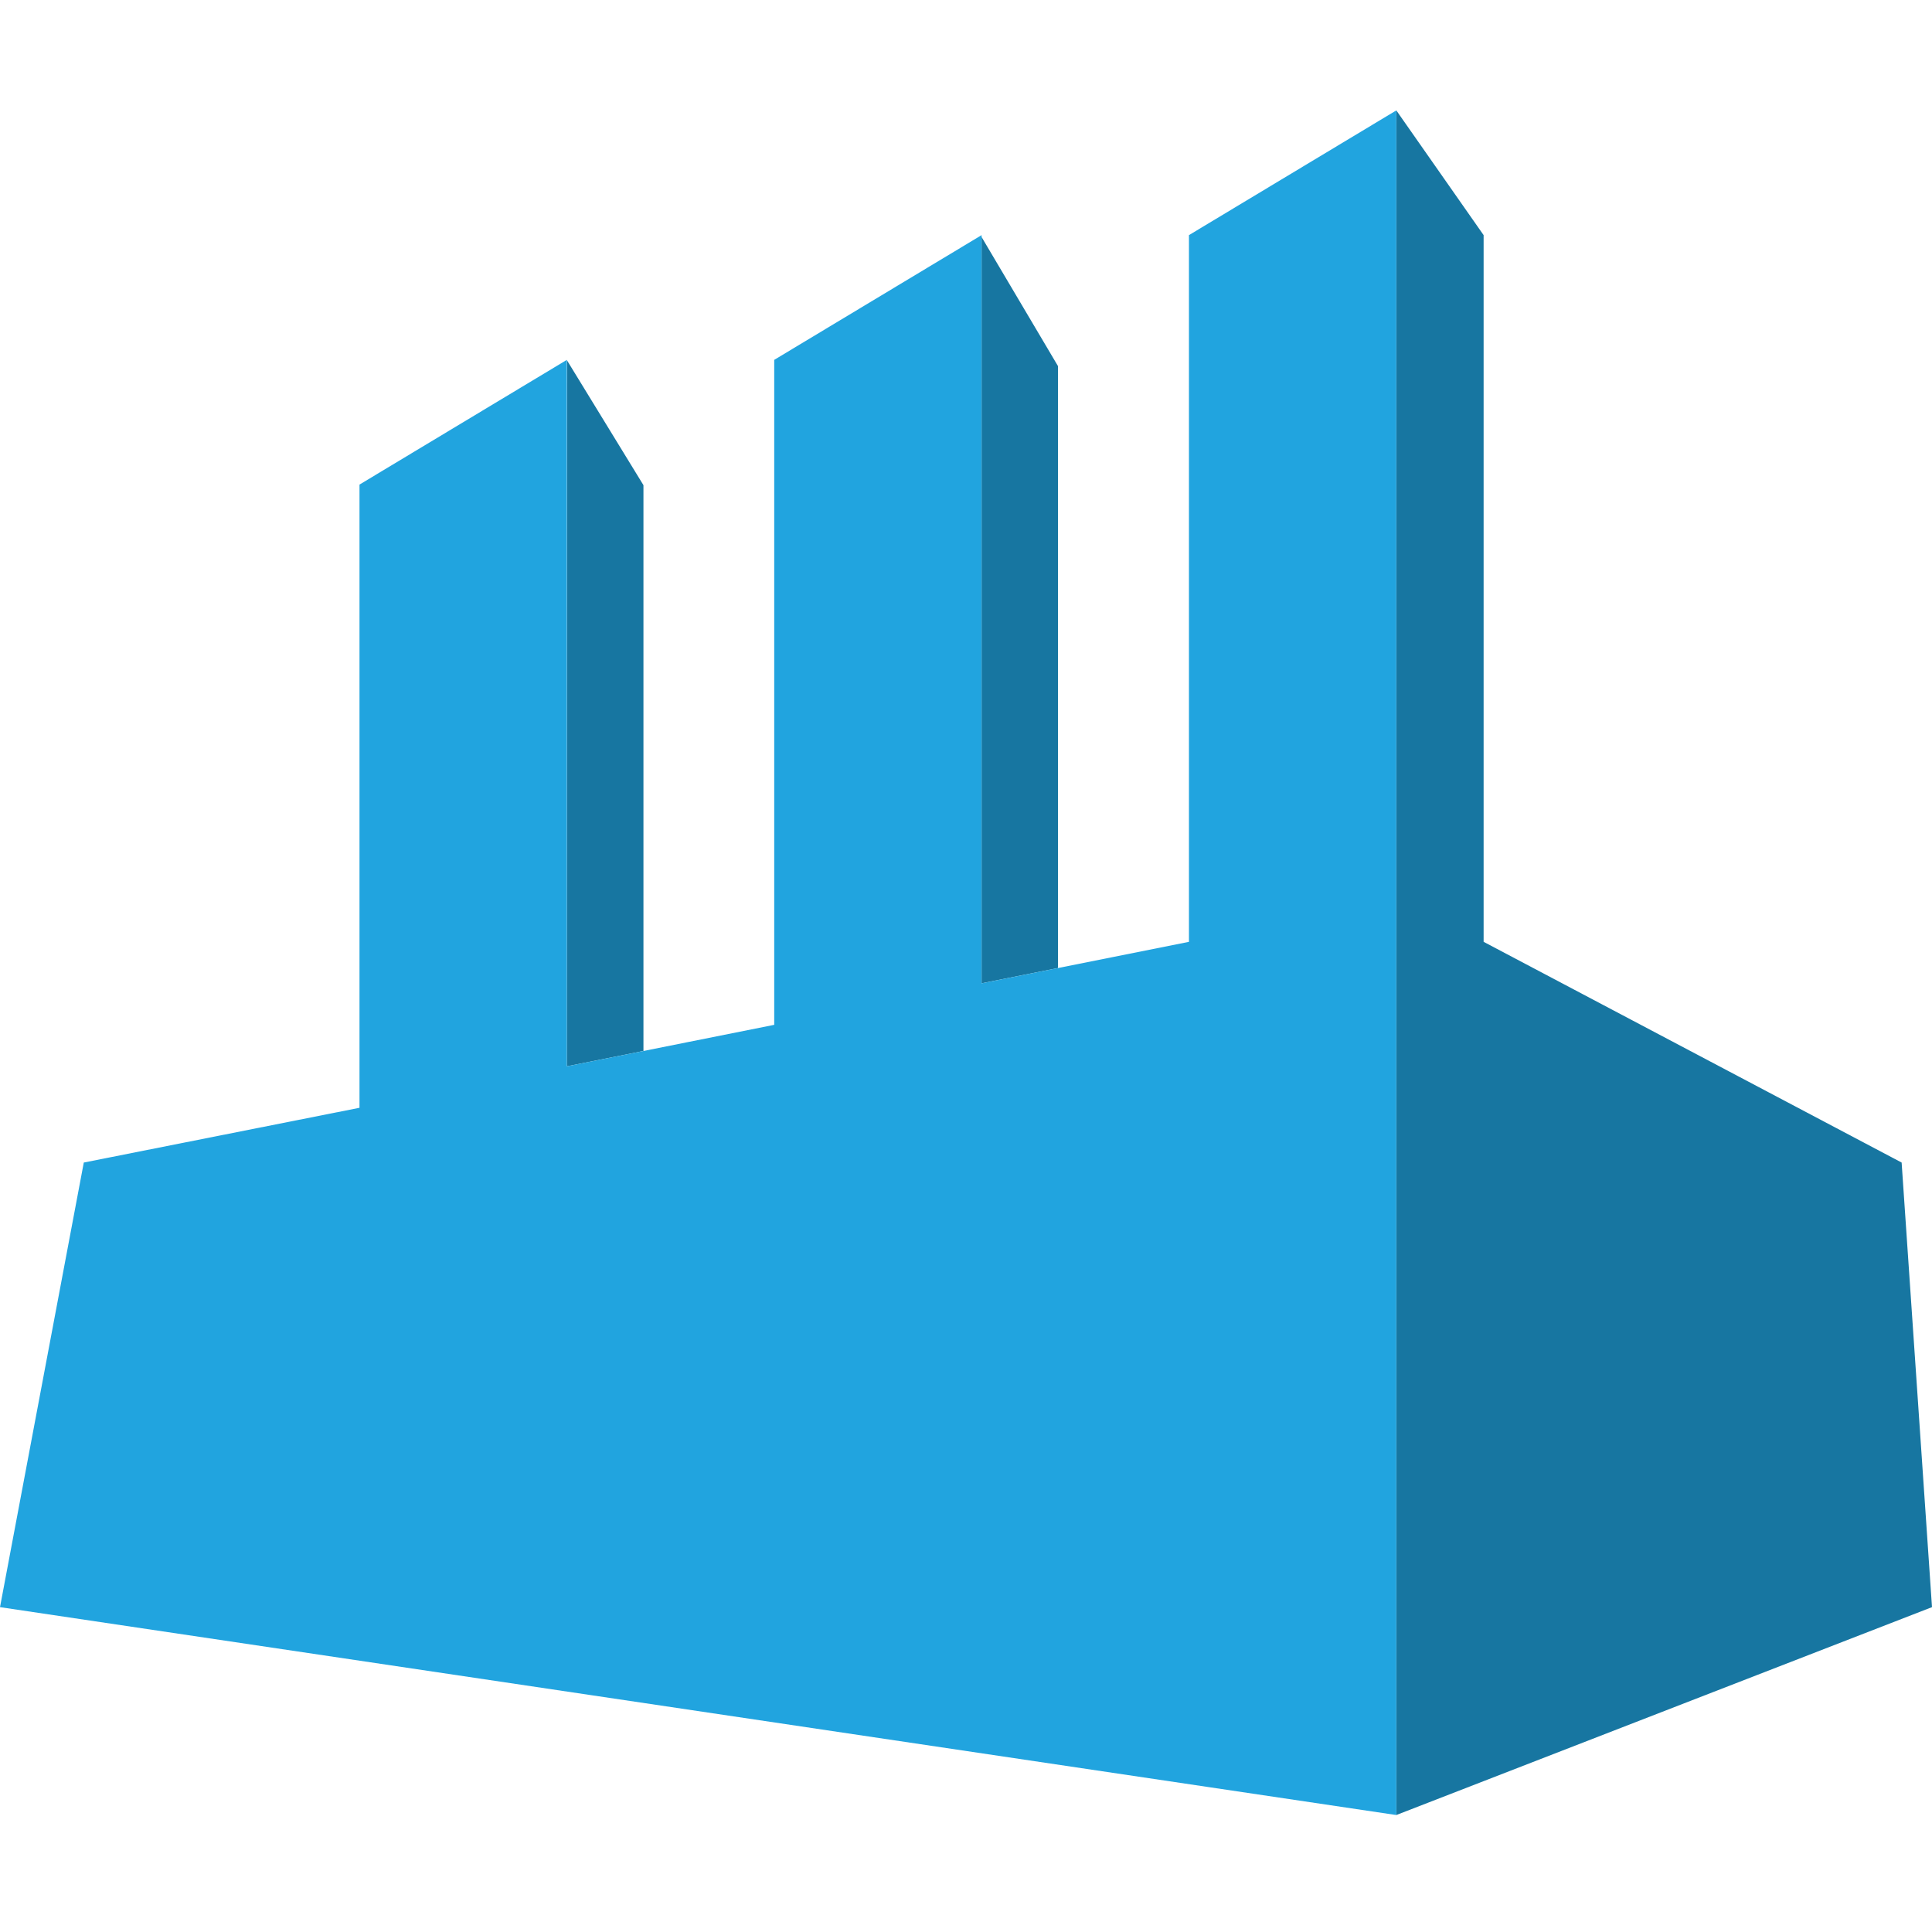
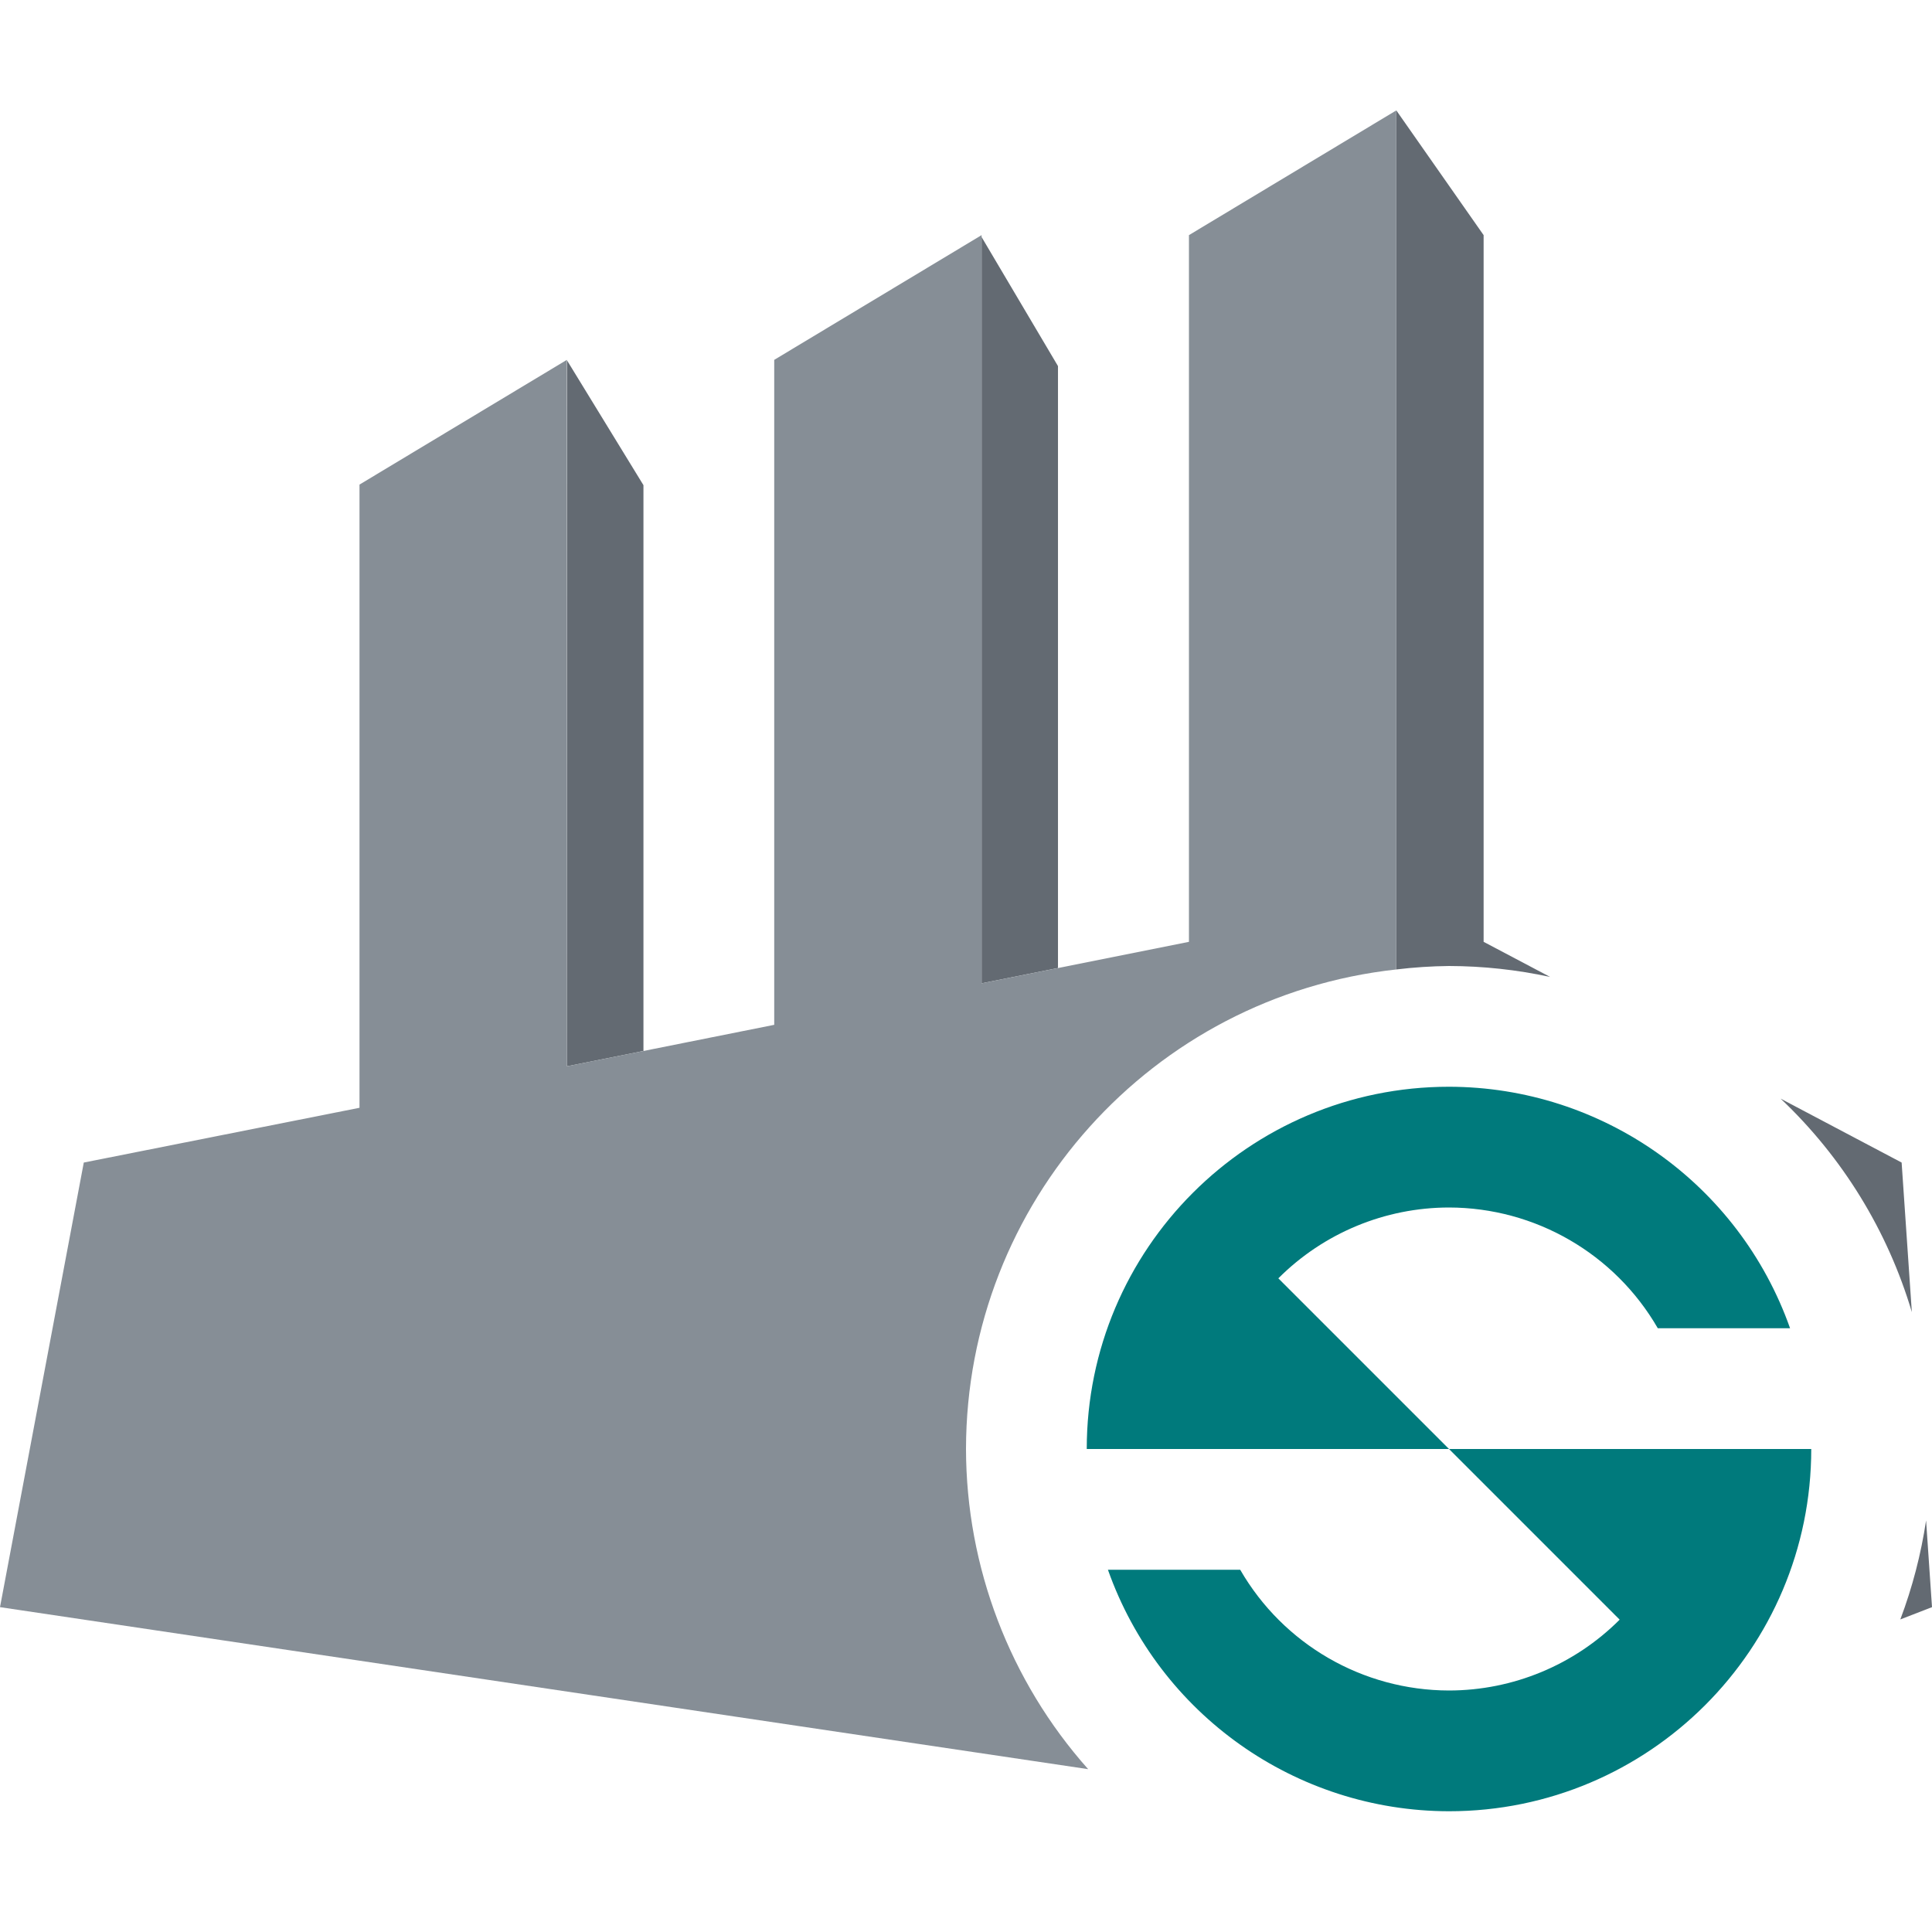
<svg xmlns="http://www.w3.org/2000/svg" viewBox="0 0 512 512">
-   <path fill="#1776a1" d="M 370.037 29.258 L 370.037 238.602 L 370.037 249.619 L 370.037 481 L 512 425.908 L 503.951 308.086 L 393.174 249.594 L 393.174 62.311 L 370.037 29.258 z M 260.131 62.816 L 260.131 260.59 L 280.377 256.537 L 280.377 97.018 L 260.131 62.816 z M 150.275 95.52 L 150.225 282.58 L 170.521 278.516 L 170.521 128.574 L 150.275 95.52 z " />
-   <path d="m 370.037,29.258 -54.953,33.053 V 249.595 l -20.246,4.053 -26.029,5.207 -8.678,1.736 V 62.311 L 205.177,95.368 V 271.587 l -23.139,4.627 -26.029,5.207 -5.785,1.16 V 95.368 L 95.27,128.42 V 293.574 L 22.205,308.087 1.1313e-4,425.91 156.009,449.139 l 164.677,24.518 49.352,7.346 V 317.958 249.62 238.605 Z" fill="#21a4df" />
+   <path d="M 370.037 29.258 L 370.037 238.602 L 370.037 249.619 L 370.037 256.916 A 128 128 0 0 1 384 256 A 128 128 0 0 1 410.801 258.9 L 393.174 249.594 L 393.174 62.311 L 370.037 29.258 z M 260.131 62.816 L 260.131 260.59 L 280.377 256.537 L 280.377 97.018 L 260.131 62.816 z M 150.275 95.52 L 150.225 282.58 L 170.521 278.516 L 170.521 128.574 L 150.275 95.52 z M 471.885 291.154 A 128 128 0 0 1 506.658 347.723 L 503.951 308.086 L 471.885 291.154 z M 510.432 402.936 A 128 128 0 0 1 503.604 429.166 L 512 425.908 L 510.432 402.936 z " fill="#636a72" />
+   <path d="M 370.037 29.258 L 315.084 62.311 L 315.084 249.596 L 294.838 253.648 L 268.809 258.855 L 260.131 260.592 L 260.131 62.311 L 205.178 95.367 L 205.178 271.588 L 182.039 276.215 L 156.008 281.422 L 150.223 282.582 L 150.223 95.367 L 95.27 128.42 L 95.27 293.574 L 22.205 308.088 L 0 425.91 L 156.008 449.139 L 288.371 468.846 A 128 128 0 0 1 256 384 A 128 128 0 0 1 370.037 256.916 L 370.037 249.621 L 370.037 238.605 L 370.037 29.258 z " fill="#868e96" />
+   <path d="M 384 288 A 96 96 0 0 0 288 384 L 320 384 L 384 384 L 338.773 338.773 A 64 64 0 0 1 384 320 A 64 64 0 0 1 439.334 352 L 474.387 352 A 96 96 0 0 0 384 288 z M 384 384 L 429.227 429.227 A 64 64 0 0 1 384 448 A 64 64 0 0 1 328.666 416 L 293.613 416 A 96 96 0 0 0 384 480 A 96 96 0 0 0 480 384 L 448 384 L 384 384 z " fill="#007a7c" />
</svg>
